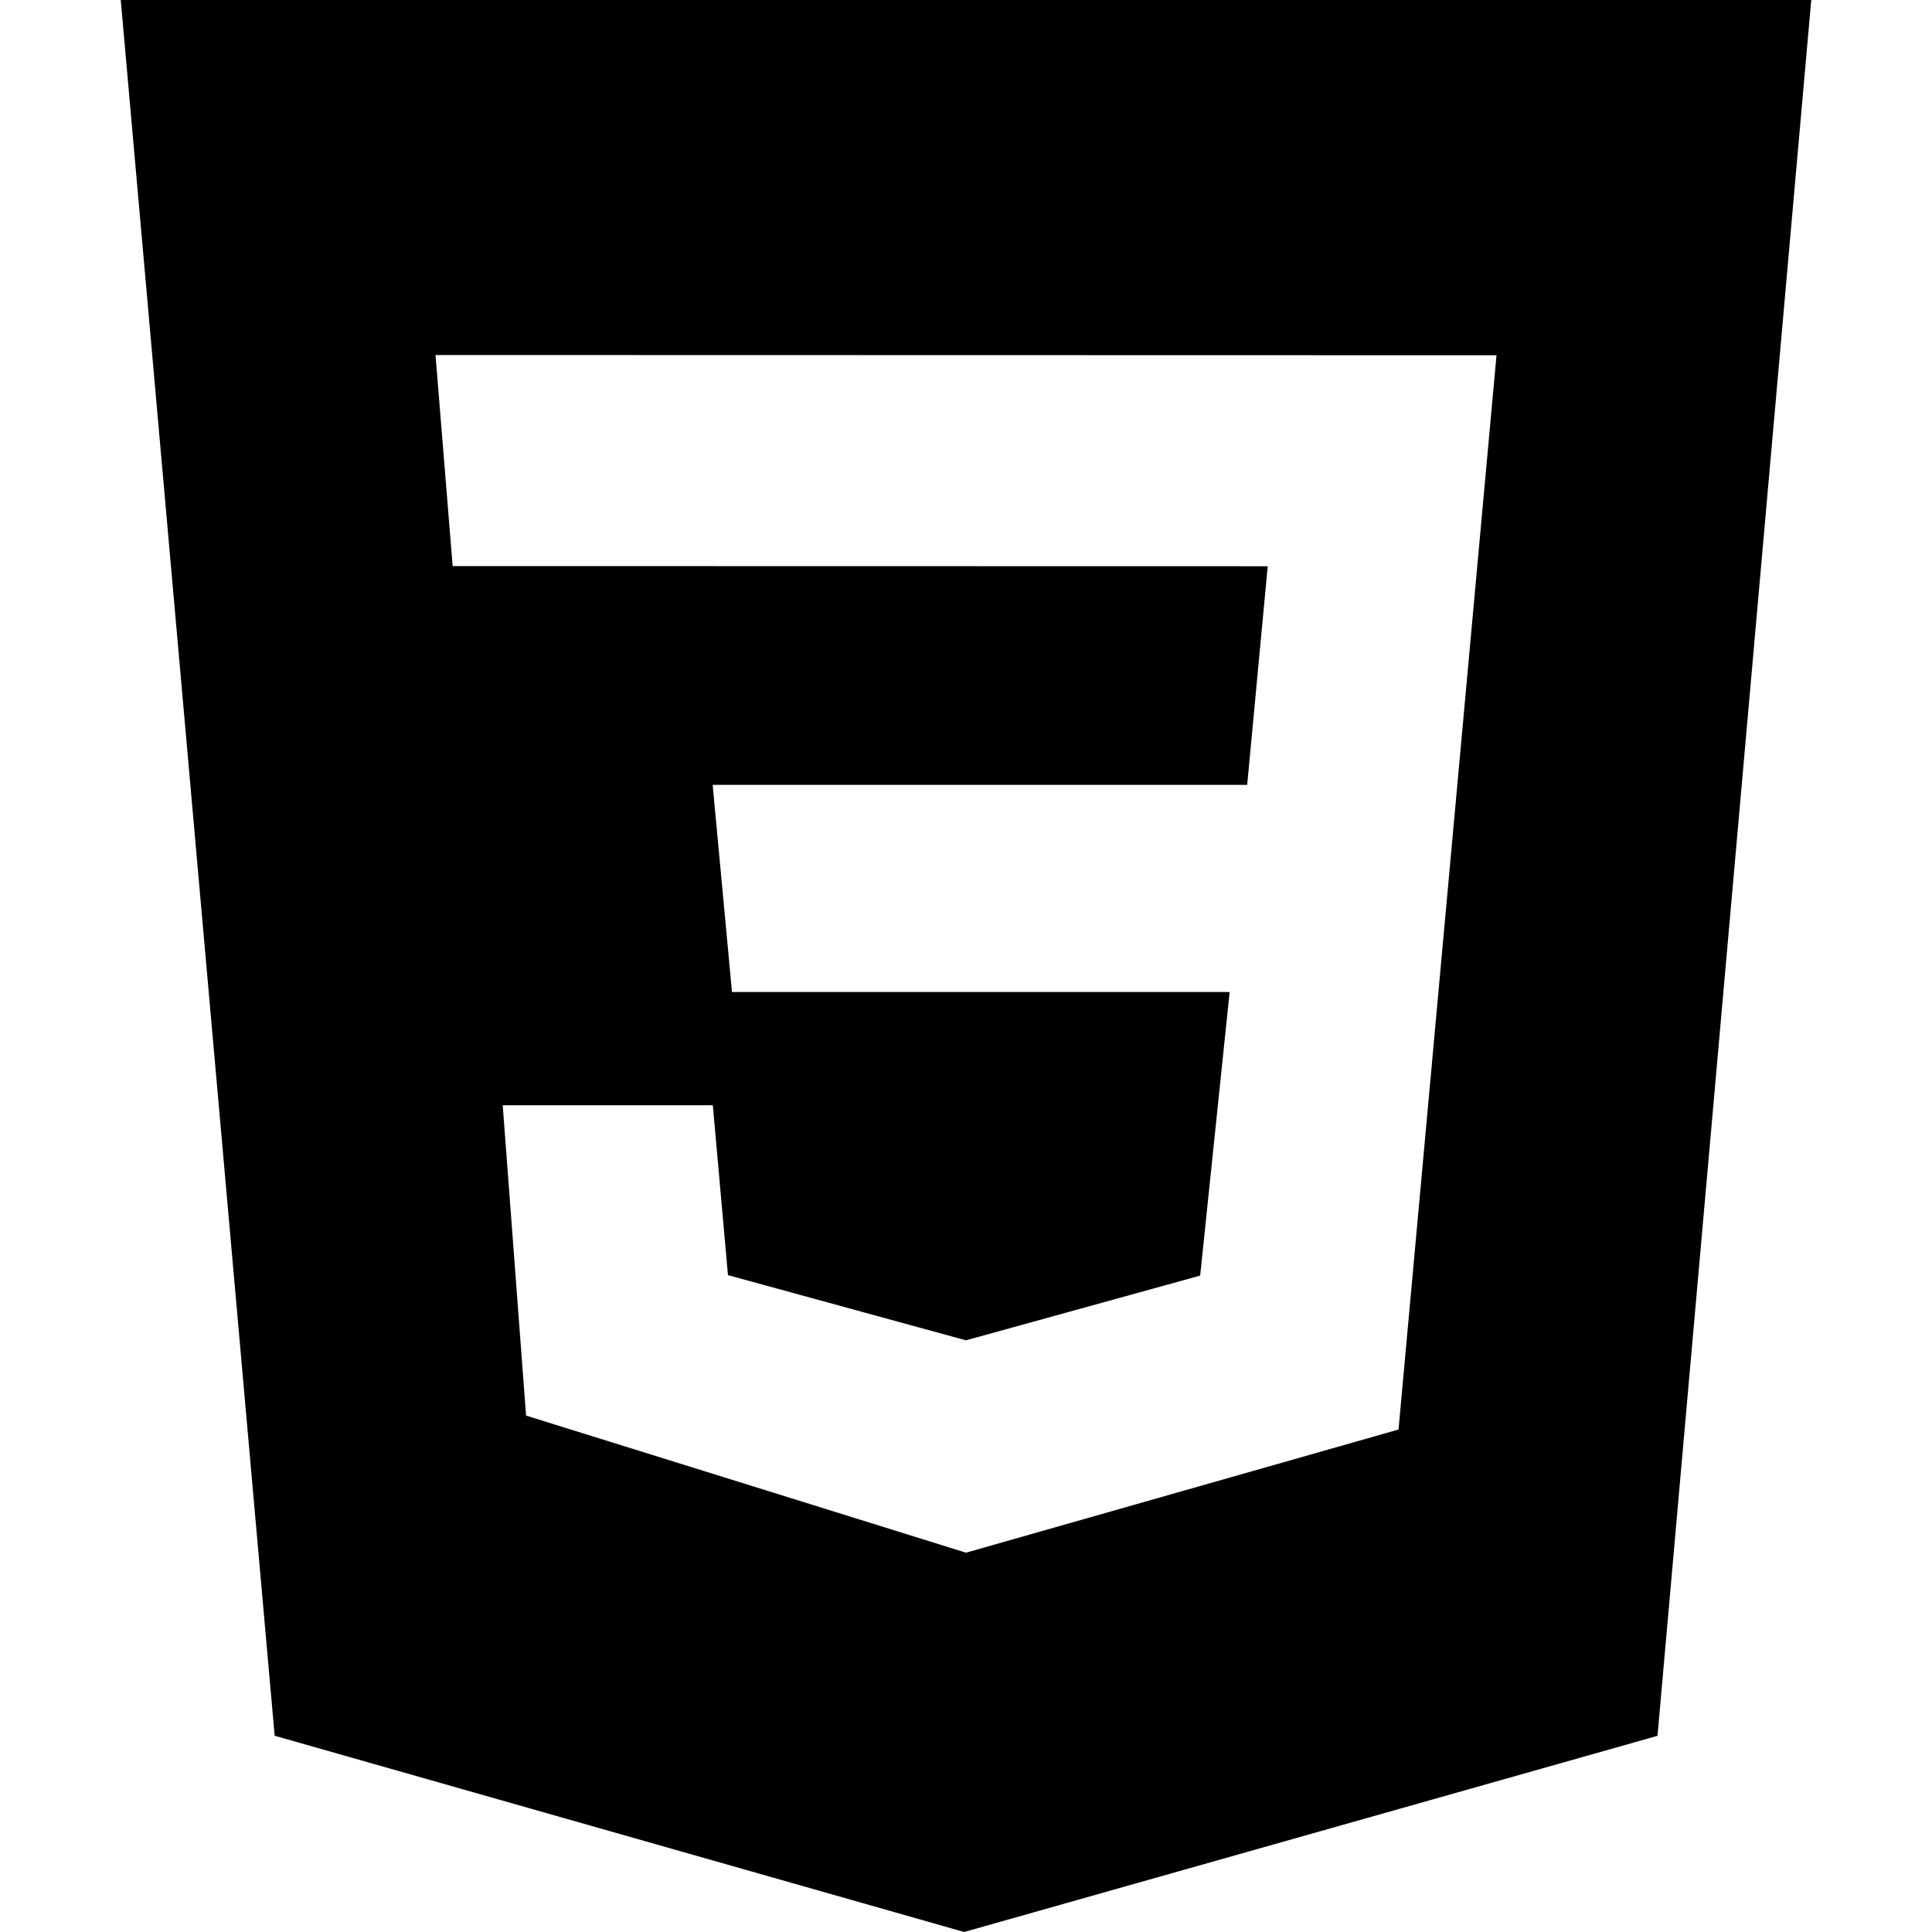
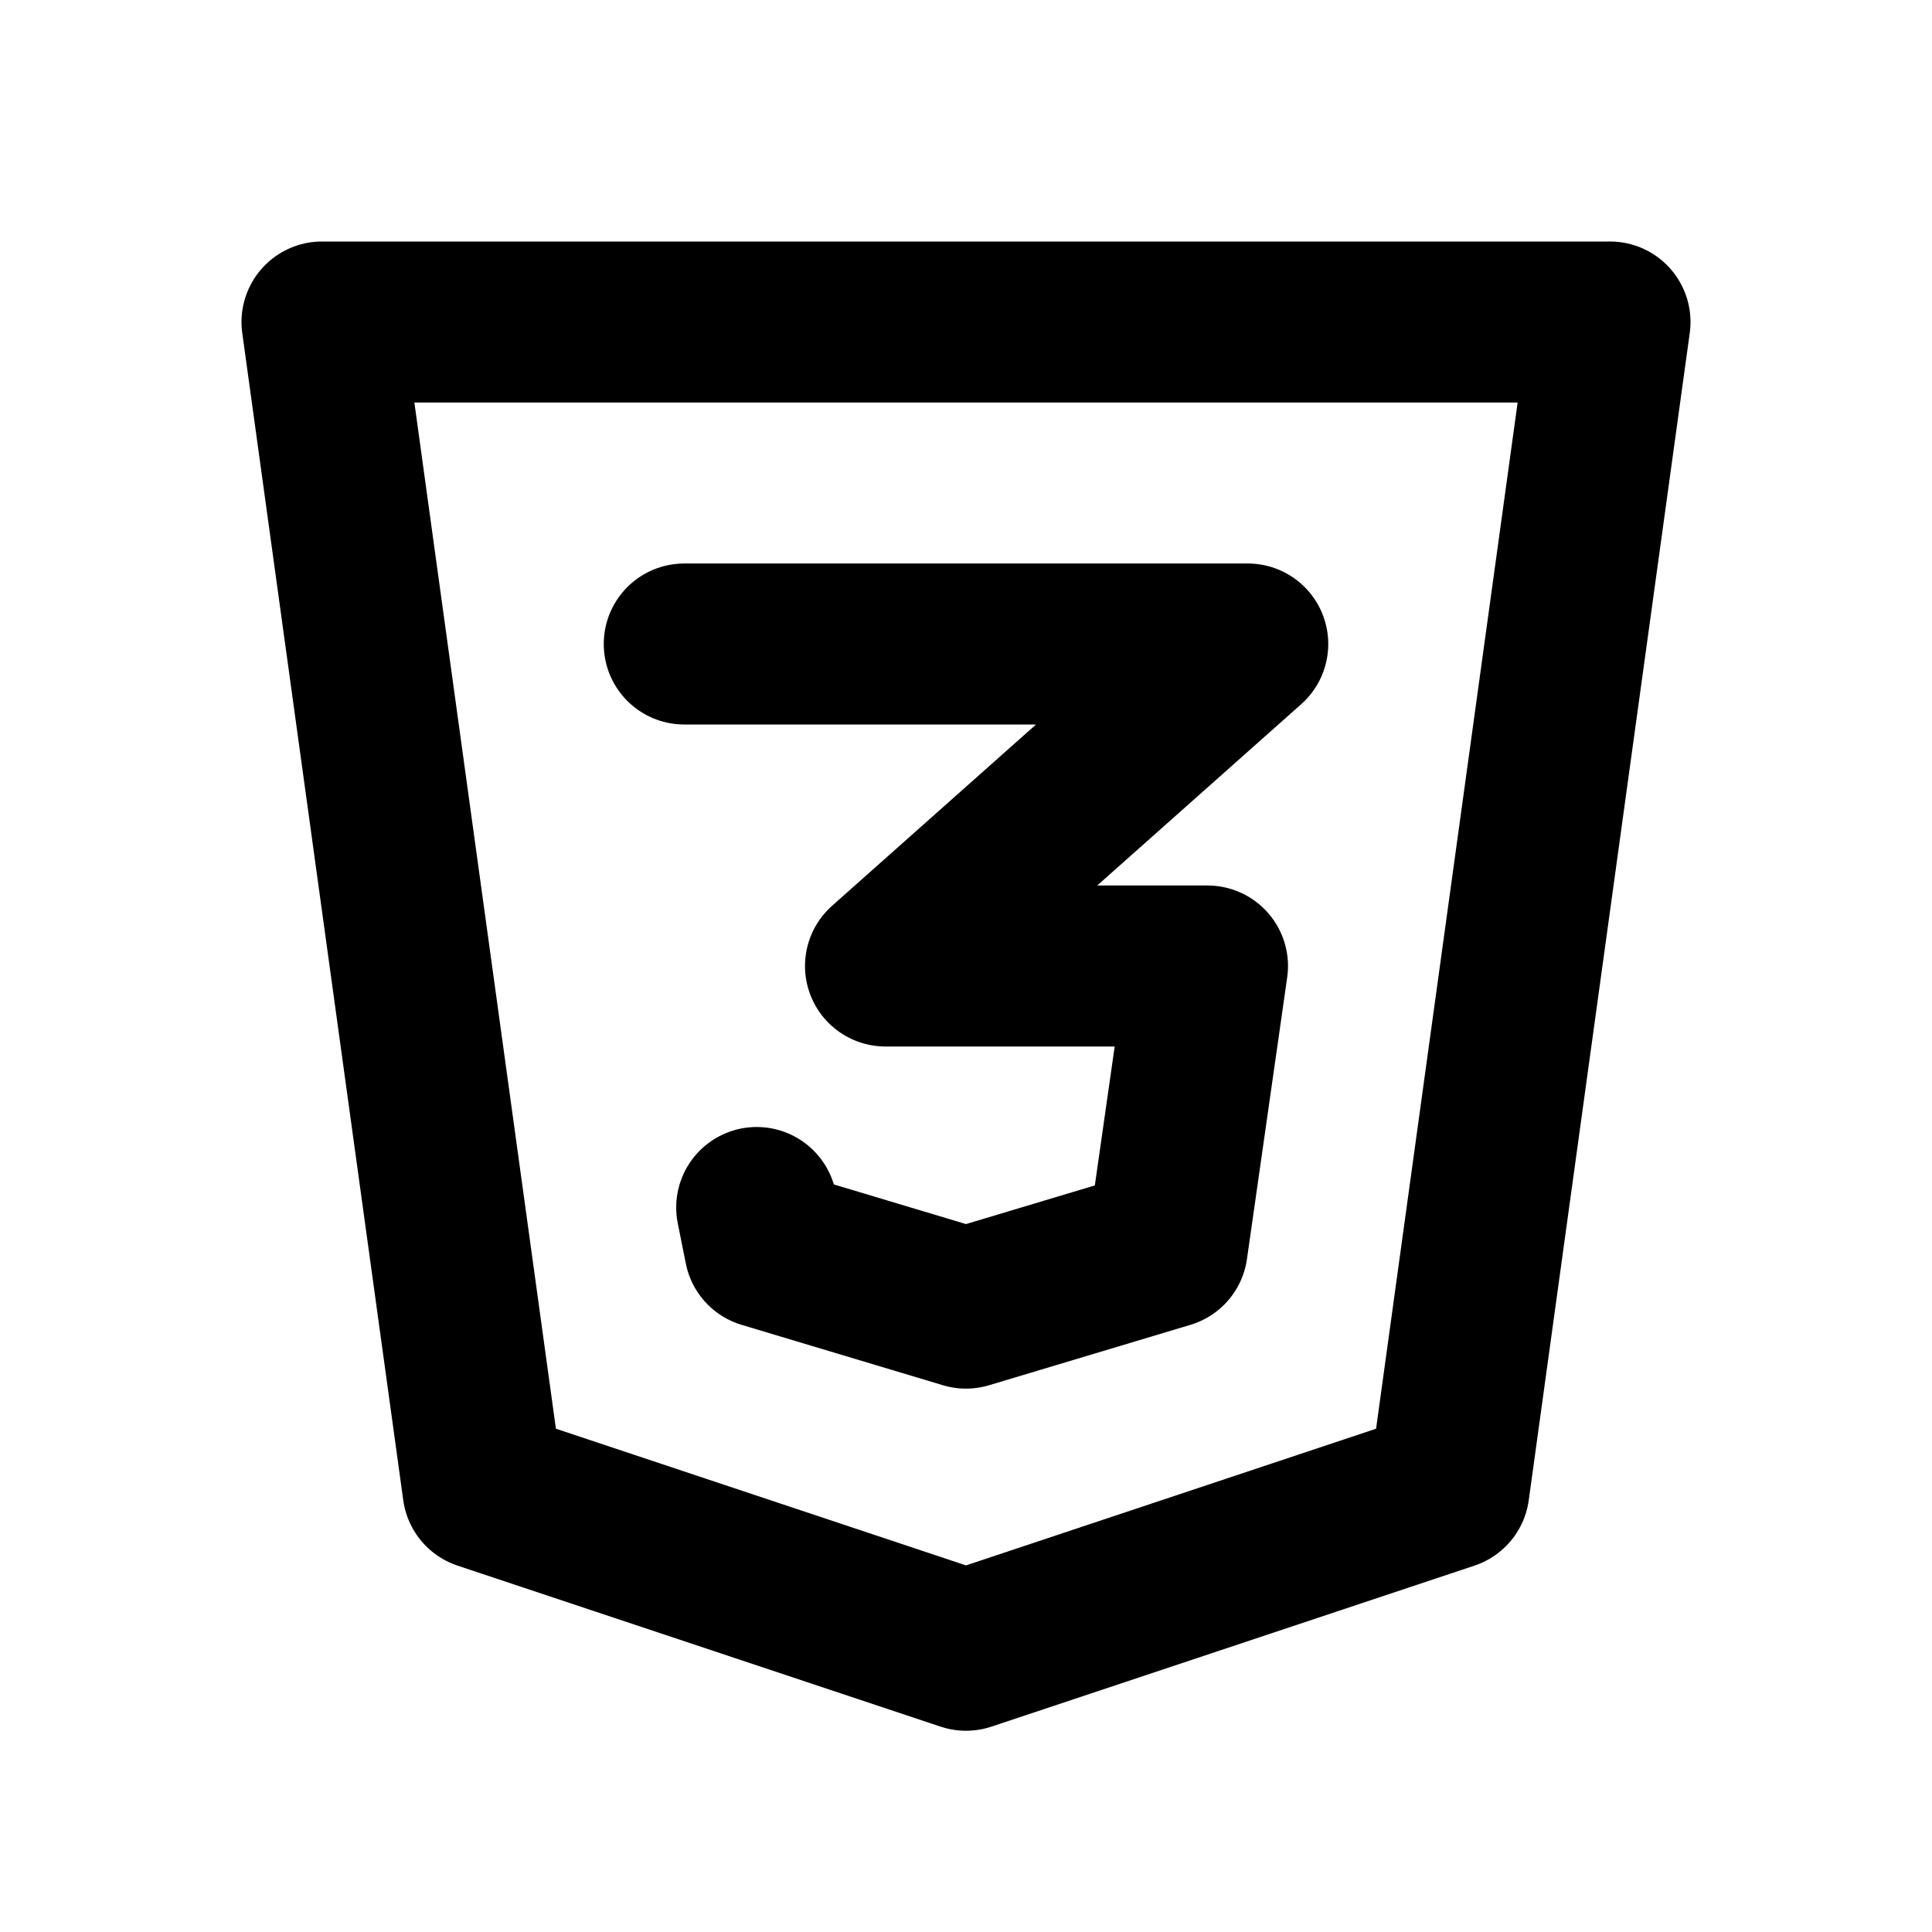
- <svg xmlns="http://www.w3.org/2000/svg" role="img" viewBox="0 0 24 24">
-   <path d="M1.5 0h21l-1.91 21.563L11.977 24l-8.565-2.438L1.5 0zm17.09 4.413L5.41 4.41l.213 2.622 10.125.002-.255 2.716h-6.64l.24 2.573h6.182l-.366 3.523-2.91.804-2.956-.81-.188-2.11h-2.61l.29 3.855L12 19.288l5.373-1.53L18.59 4.414z" />
+ <svg xmlns="http://www.w3.org/2000/svg" width="24" height="24" viewBox="0 0 24 24" fill="none" stroke="currentColor" stroke-width="2" stroke-linecap="round" stroke-linejoin="round">
+   <path d="M20 4l-2 14.5l-6 2l-6 -2l-2 -14.5l16 0" />
+   <path d="M8.5 8h7l-4.5 4h4l-.5 3.5l-2.5 .75l-2.5 -.75l-.1 -.5" />
</svg>
